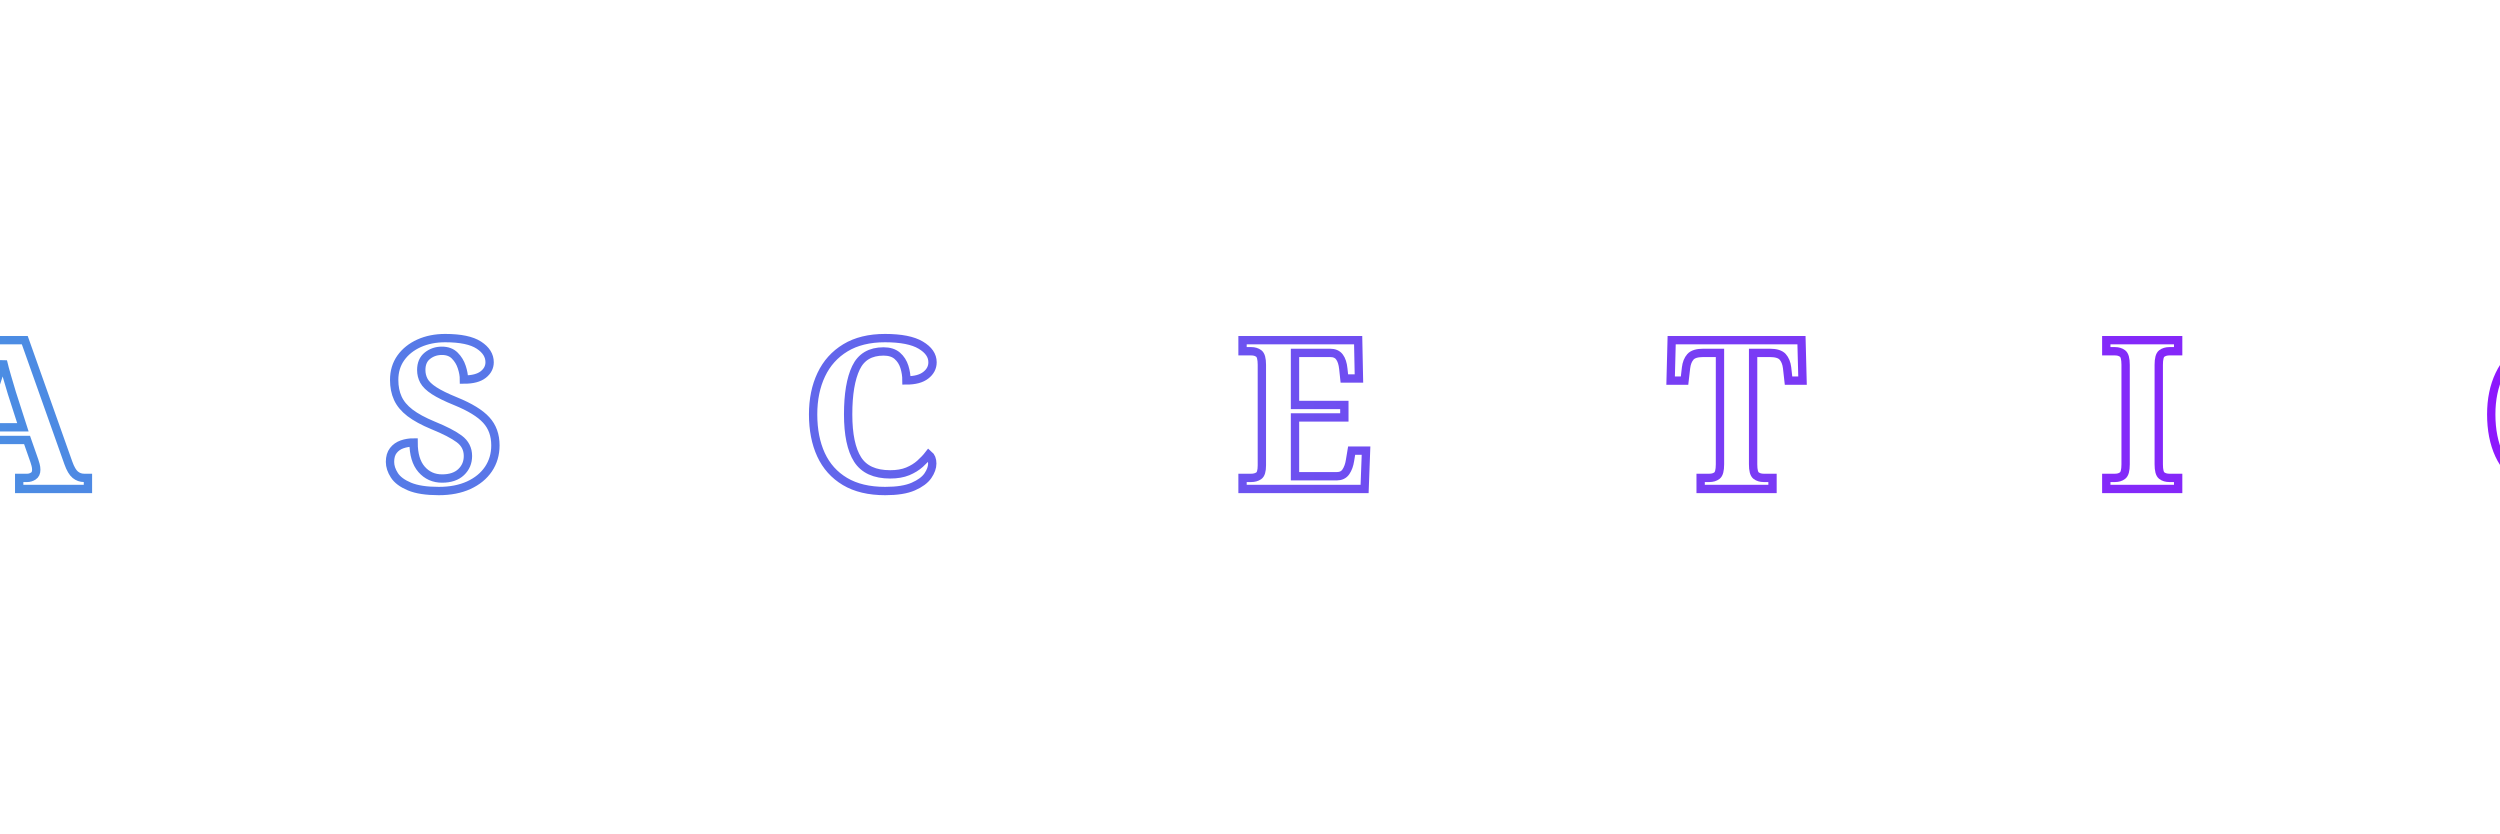
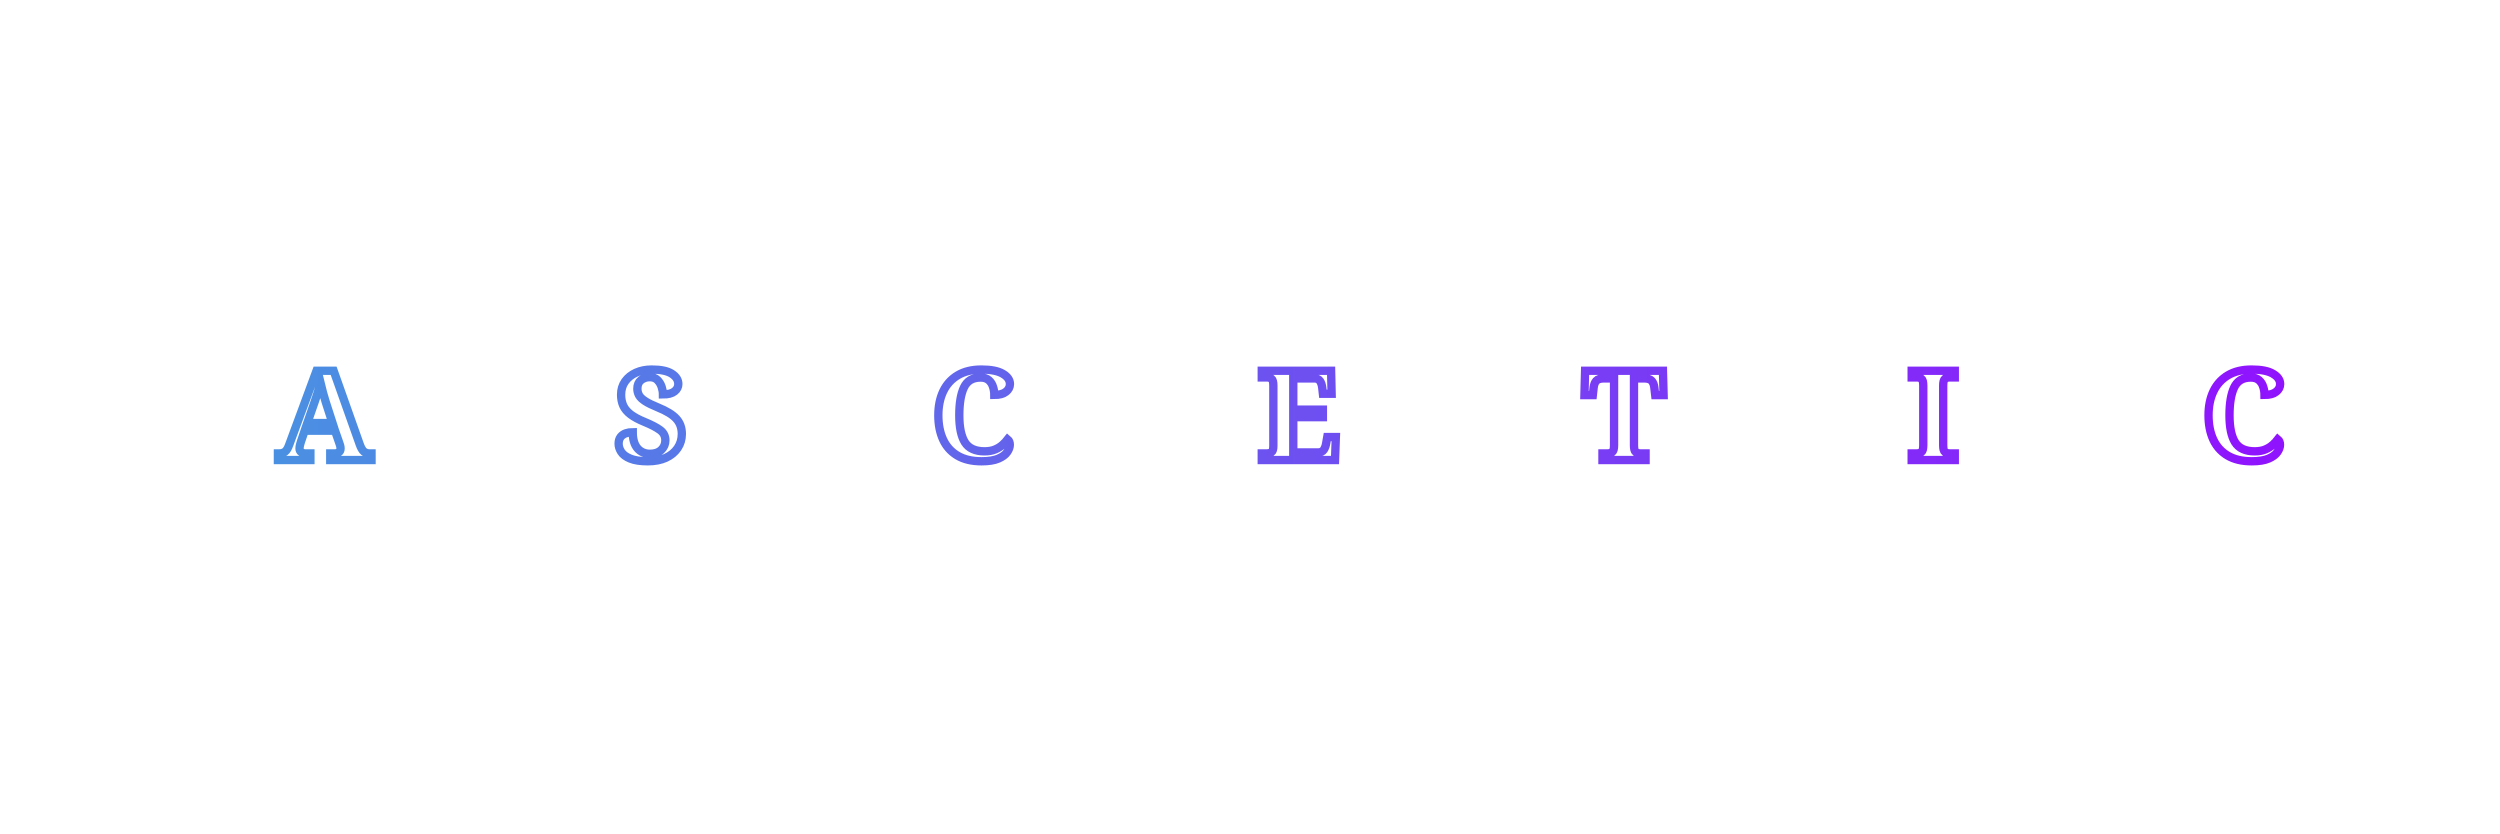
<svg xmlns="http://www.w3.org/2000/svg" viewBox="0 0 600 200">
  <defs>
    <linearGradient id="stroke-gradient" x1="0%" y1="0%" x2="100%" y2="0%">
      <stop offset="0%" stop-color="#4A90E2" />
      <stop offset="100%" stop-color="#9013FE" />
    </linearGradient>
  </defs>
-   <text font-family="Cinzel, serif" font-size="50" font-weight="bold" fill="transparent" stroke="url(#stroke-gradient)" stroke-width="2" letter-spacing="12" text-anchor="middle" dominant-baseline="middle" x="50%" y="50%">
+   <text font-family="Cinzel, serif" font-size="30" font-weight="bold" fill="transparent" stroke="url(#stroke-gradient)" stroke-width="2" letter-spacing="15" text-anchor="middle" dominant-baseline="middle" x="50%" y="50%">
    <tspan opacity="0" transform="scale(0)">
      <animate attributeName="opacity" from="0" to="1" begin="0s" dur="0.4s" fill="freeze" />
      <animateTransform attributeName="transform" type="scale" from="0" to="1" begin="0s" dur="0.4s" fill="freeze" />
      A
    </tspan>
    <tspan dx="20" opacity="0" transform="scale(0)">
      <animate attributeName="opacity" from="0" to="1" begin="0.4s" dur="0.4s" fill="freeze" />
      <animateTransform attributeName="transform" type="scale" from="0" to="1" begin="0.4s" dur="0.4s" fill="freeze" />
      S
    </tspan>
    <tspan dx="20" opacity="0" transform="scale(0)">
      <animate attributeName="opacity" from="0" to="1" begin="0.8s" dur="0.4s" fill="freeze" />
      <animateTransform attributeName="transform" type="scale" from="0" to="1" begin="0.8s" dur="0.4s" fill="freeze" />
      C
    </tspan>
    <tspan dx="20" opacity="0" transform="scale(0)">
      <animate attributeName="opacity" from="0" to="1" begin="1.2s" dur="0.4s" fill="freeze" />
      <animateTransform attributeName="transform" type="scale" from="0" to="1" begin="1.2s" dur="0.4s" fill="freeze" />
      E
    </tspan>
    <tspan dx="20" opacity="0" transform="scale(0)">
      <animate attributeName="opacity" from="0" to="1" begin="1.6s" dur="0.4s" fill="freeze" />
      <animateTransform attributeName="transform" type="scale" from="0" to="1" begin="1.6s" dur="0.4s" fill="freeze" />
      T
    </tspan>
    <tspan dx="20" opacity="0" transform="scale(0)">
      <animate attributeName="opacity" from="0" to="1" begin="2s" dur="0.4s" fill="freeze" />
      <animateTransform attributeName="transform" type="scale" from="0" to="1" begin="2s" dur="0.4s" fill="freeze" />
      I
    </tspan>
    <tspan dx="20" opacity="0" transform="scale(0)">
      <animate attributeName="opacity" from="0" to="1" begin="2.4s" dur="0.4s" fill="freeze" />
      <animateTransform attributeName="transform" type="scale" from="0" to="1" begin="2.4s" dur="0.4s" fill="freeze" />
      C
    </tspan>
    <animate attributeName="stroke-width" from="2" to="5" begin="2.8s" dur="0.5s" fill="freeze" />
    <animate attributeName="opacity" from="1" to="0.8" begin="2.8s" dur="0.5s" fill="freeze" />
  </text>
</svg>
